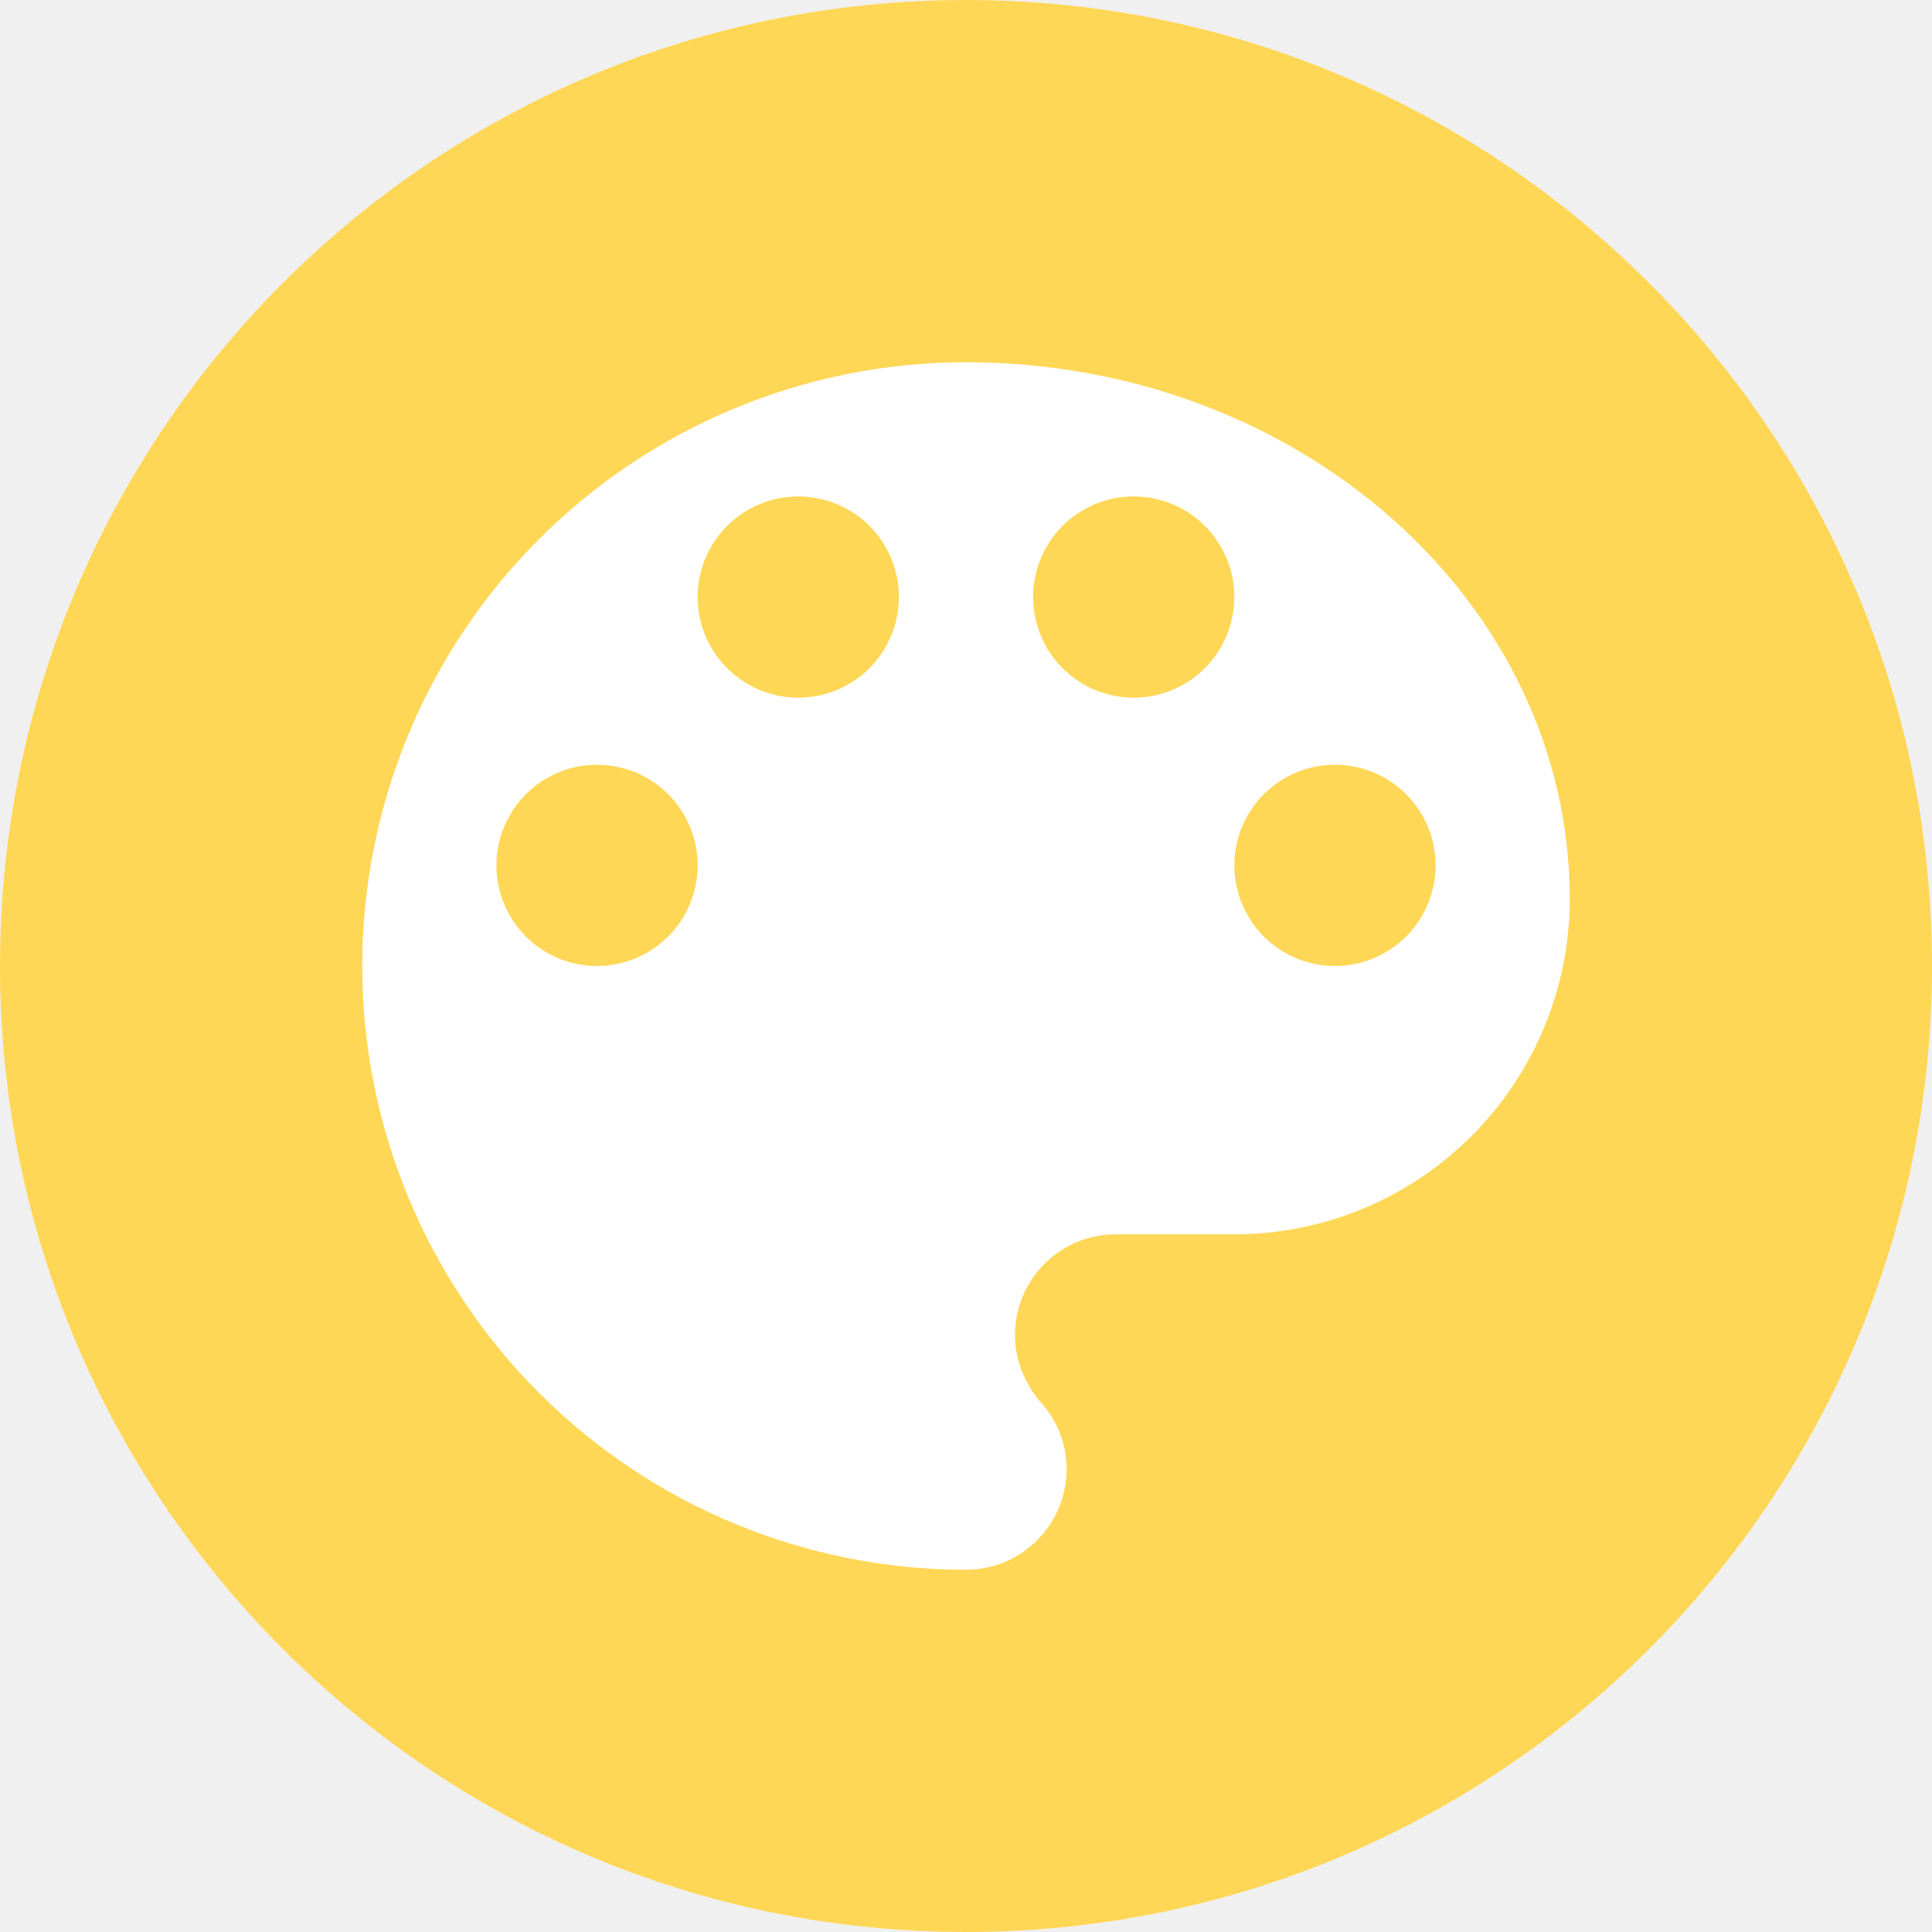
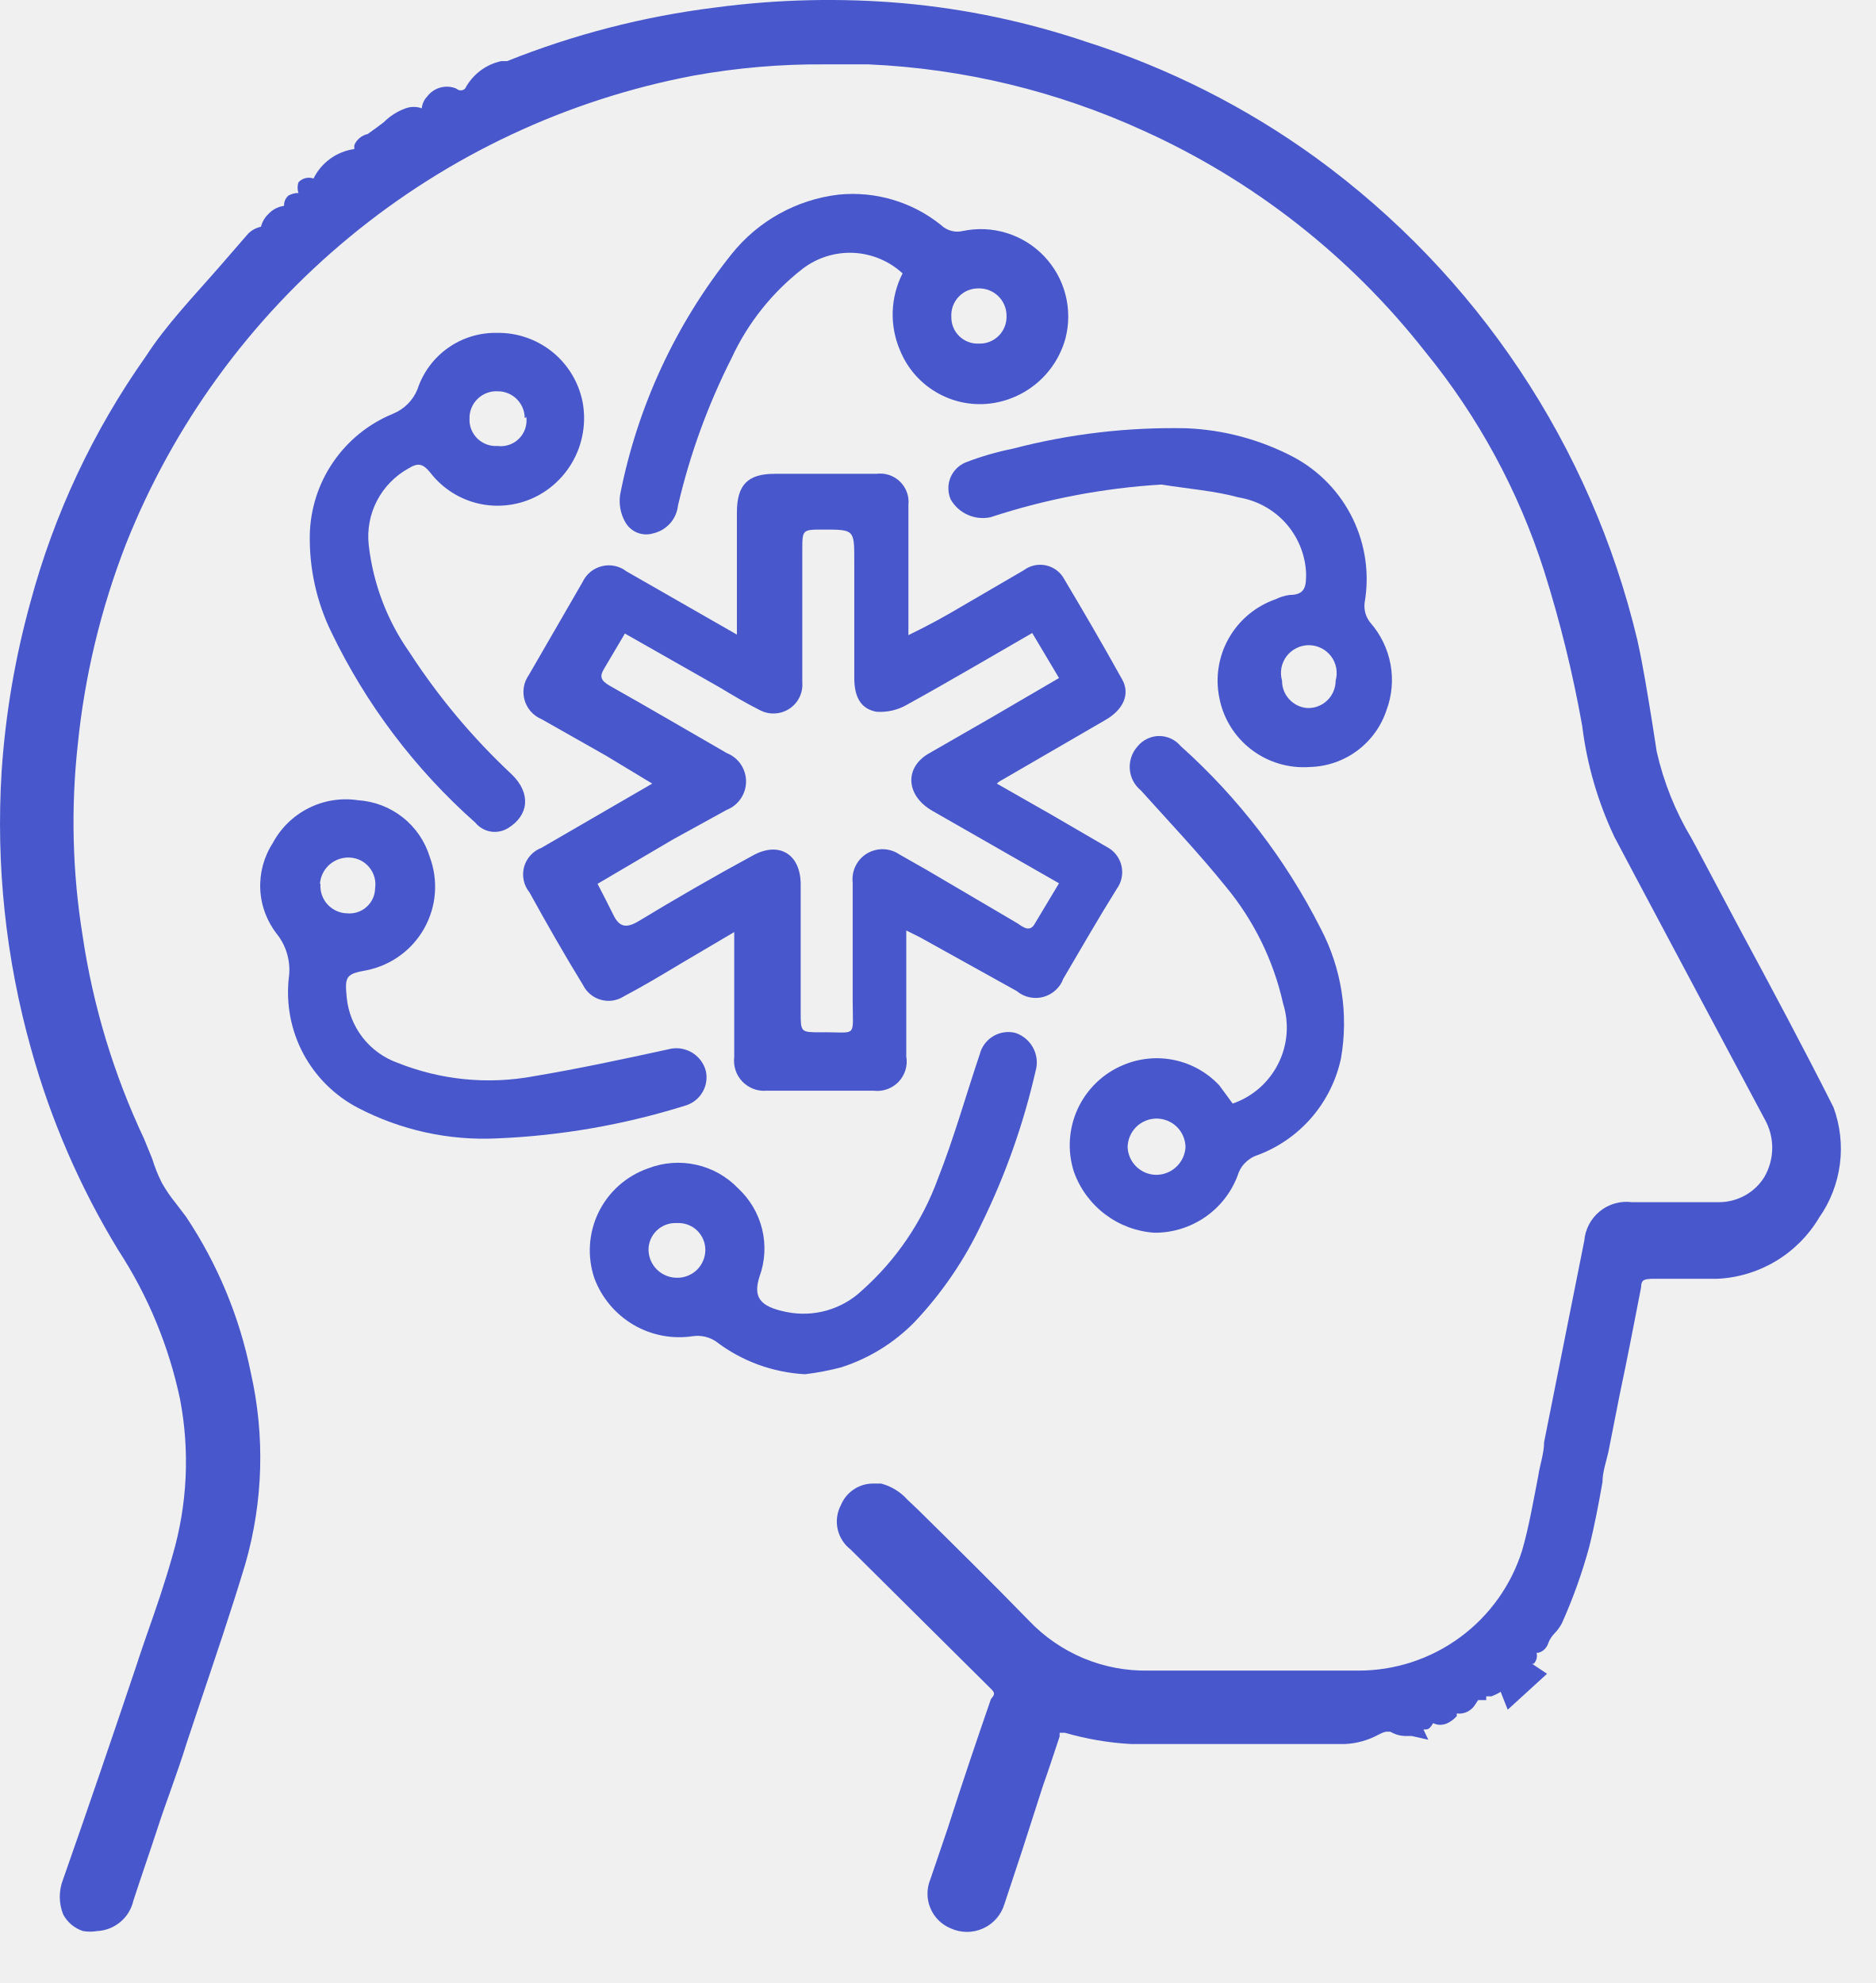
- <svg xmlns="http://www.w3.org/2000/svg" width="36" height="36" viewBox="0 0 36 36" fill="none">
-   <circle cx="18" cy="18" r="18" fill="#FFD756" />
-   <path d="M24.875 18C24.378 18 23.901 17.802 23.549 17.451C23.198 17.099 23 16.622 23 16.125C23 15.628 23.198 15.151 23.549 14.799C23.901 14.447 24.378 14.25 24.875 14.25C25.372 14.25 25.849 14.447 26.201 14.799C26.552 15.151 26.75 15.628 26.75 16.125C26.75 16.622 26.552 17.099 26.201 17.451C25.849 17.802 25.372 18 24.875 18ZM21.125 13C20.628 13 20.151 12.803 19.799 12.451C19.448 12.099 19.25 11.622 19.25 11.125C19.25 10.628 19.448 10.151 19.799 9.799C20.151 9.448 20.628 9.25 21.125 9.25C21.622 9.25 22.099 9.448 22.451 9.799C22.802 10.151 23 10.628 23 11.125C23 11.622 22.802 12.099 22.451 12.451C22.099 12.803 21.622 13 21.125 13ZM14.875 13C14.378 13 13.901 12.803 13.549 12.451C13.197 12.099 13 11.622 13 11.125C13 10.628 13.197 10.151 13.549 9.799C13.901 9.448 14.378 9.25 14.875 9.25C15.372 9.25 15.849 9.448 16.201 9.799C16.552 10.151 16.75 10.628 16.75 11.125C16.75 11.622 16.552 12.099 16.201 12.451C15.849 12.803 15.372 13 14.875 13ZM11.125 18C10.628 18 10.151 17.802 9.799 17.451C9.448 17.099 9.25 16.622 9.25 16.125C9.25 15.628 9.448 15.151 9.799 14.799C10.151 14.447 10.628 14.25 11.125 14.25C11.622 14.25 12.099 14.447 12.451 14.799C12.803 15.151 13 15.628 13 16.125C13 16.622 12.803 17.099 12.451 17.451C12.099 17.802 11.622 18 11.125 18ZM18 6.75C15.016 6.75 12.155 7.935 10.045 10.045C7.935 12.155 6.75 15.016 6.75 18C6.75 20.984 7.935 23.845 10.045 25.955C12.155 28.065 15.016 29.25 18 29.25C18.497 29.25 18.974 29.052 19.326 28.701C19.677 28.349 19.875 27.872 19.875 27.375C19.875 26.887 19.688 26.45 19.387 26.125C19.1 25.788 18.913 25.35 18.913 24.875C18.913 24.378 19.11 23.901 19.462 23.549C19.813 23.198 20.29 23 20.788 23H23C24.658 23 26.247 22.341 27.419 21.169C28.591 19.997 29.25 18.408 29.25 16.75C29.25 11.225 24.212 6.75 18 6.75Z" fill="white" />
+ <svg xmlns="http://www.w3.org/2000/svg" width="35" height="37" viewBox="0 0 35 37" fill="none">
+   <path d="M34.209 20.661C33.65 19.551 33.05 18.431 32.469 17.351L31.63 15.771L31.559 15.641C31.258 15.139 31.039 14.592 30.91 14.021L30.82 13.441C30.739 12.951 30.66 12.441 30.549 11.941C29.686 8.322 27.558 5.13 24.549 2.941C23.247 1.998 21.802 1.269 20.27 0.781C19.165 0.408 18.02 0.166 16.86 0.061C15.687 -0.042 14.506 -0.015 13.339 0.141C12.009 0.307 10.705 0.643 9.46 1.141H9.35C9.207 1.172 9.074 1.234 8.958 1.322C8.843 1.41 8.747 1.523 8.679 1.651C8.679 1.651 8.61 1.731 8.509 1.651C8.416 1.613 8.312 1.607 8.214 1.634C8.116 1.662 8.03 1.72 7.97 1.801C7.912 1.861 7.877 1.939 7.869 2.021C7.773 1.986 7.666 1.986 7.569 2.021C7.415 2.076 7.275 2.165 7.16 2.281L6.999 2.401L6.86 2.501C6.804 2.513 6.752 2.539 6.709 2.575C6.665 2.612 6.631 2.658 6.61 2.711V2.781C6.448 2.804 6.293 2.866 6.161 2.962C6.028 3.058 5.922 3.184 5.85 3.331C5.801 3.314 5.749 3.311 5.699 3.324C5.649 3.336 5.604 3.363 5.569 3.401C5.547 3.466 5.547 3.537 5.569 3.601C5.503 3.6 5.437 3.617 5.379 3.651C5.353 3.675 5.332 3.704 5.318 3.737C5.304 3.77 5.298 3.806 5.3 3.841C5.188 3.856 5.086 3.909 5.01 3.991C4.941 4.056 4.892 4.139 4.869 4.231C4.778 4.25 4.695 4.295 4.629 4.361L4.1 4.971C3.63 5.511 3.1 6.061 2.72 6.651C1.739 8.039 1.011 9.59 0.569 11.231C0.282 12.267 0.101 13.329 0.03 14.401C-0.078 16.143 0.108 17.891 0.58 19.571C0.946 20.894 1.495 22.159 2.21 23.331C2.762 24.178 3.152 25.121 3.36 26.111C3.544 27.079 3.496 28.076 3.22 29.021C3.08 29.521 2.909 30.021 2.739 30.501C2.679 30.681 2.61 30.871 2.55 31.061C2.1 32.401 1.639 33.751 1.179 35.061C1.094 35.273 1.094 35.51 1.179 35.721C1.258 35.869 1.39 35.98 1.55 36.031C1.636 36.046 1.723 36.046 1.809 36.031C1.97 36.024 2.123 35.964 2.246 35.861C2.369 35.758 2.454 35.618 2.489 35.461C2.639 35.001 2.8 34.541 2.95 34.081C3.099 33.621 3.31 33.081 3.48 32.531L3.7 31.871C3.999 30.981 4.31 30.071 4.58 29.171C4.911 28.012 4.946 26.788 4.679 25.611C4.47 24.572 4.059 23.583 3.47 22.701L3.28 22.451C3.183 22.332 3.096 22.205 3.02 22.071C2.947 21.926 2.887 21.776 2.84 21.621L2.689 21.251C2.122 20.048 1.734 18.767 1.54 17.451C1.351 16.277 1.321 15.083 1.45 13.901C1.579 12.616 1.882 11.355 2.35 10.151C3.236 7.92 4.671 5.949 6.522 4.422C8.374 2.894 10.581 1.858 12.94 1.411C13.745 1.266 14.561 1.195 15.38 1.201C15.649 1.201 15.919 1.201 16.2 1.201C17.977 1.279 19.722 1.7 21.34 2.441C23.396 3.371 25.197 4.785 26.59 6.561C27.58 7.773 28.333 9.161 28.809 10.651C29.108 11.598 29.346 12.564 29.52 13.541C29.608 14.259 29.811 14.958 30.119 15.611L30.5 16.331C31.29 17.821 32.099 19.331 32.919 20.871C33.015 21.037 33.066 21.225 33.066 21.416C33.066 21.608 33.015 21.795 32.919 21.961C32.829 22.107 32.702 22.227 32.551 22.309C32.4 22.391 32.231 22.433 32.059 22.431H32C31.61 22.431 31.23 22.431 30.84 22.431H30.45C30.343 22.417 30.235 22.425 30.132 22.454C30.029 22.483 29.933 22.533 29.85 22.6C29.767 22.668 29.698 22.751 29.648 22.846C29.598 22.941 29.568 23.045 29.559 23.151L28.809 26.911C28.809 27.121 28.73 27.331 28.7 27.541C28.61 28.001 28.529 28.481 28.399 28.931C28.195 29.58 27.79 30.147 27.241 30.55C26.693 30.953 26.03 31.171 25.349 31.171H21.43C21.014 31.179 20.601 31.101 20.217 30.941C19.833 30.78 19.486 30.542 19.2 30.241C18.52 29.541 17.809 28.841 17.13 28.171L16.93 27.981C16.799 27.835 16.629 27.731 16.439 27.681H16.27C16.145 27.685 16.023 27.725 15.921 27.796C15.818 27.867 15.738 27.966 15.69 28.081C15.617 28.219 15.595 28.377 15.628 28.529C15.661 28.681 15.747 28.816 15.87 28.911L18.489 31.511C18.559 31.581 18.57 31.611 18.489 31.701C18.209 32.511 17.939 33.311 17.68 34.121L17.36 35.061C17.324 35.147 17.305 35.238 17.305 35.331C17.304 35.423 17.322 35.515 17.358 35.6C17.393 35.686 17.445 35.764 17.51 35.829C17.576 35.894 17.654 35.946 17.739 35.981C17.834 36.024 17.936 36.046 18.04 36.047C18.144 36.047 18.247 36.025 18.341 35.982C18.436 35.94 18.52 35.878 18.589 35.8C18.658 35.722 18.709 35.63 18.739 35.531L19.07 34.531L19.459 33.321C19.57 33.011 19.669 32.701 19.77 32.401C19.77 32.341 19.77 32.331 19.77 32.331H19.869C20.27 32.447 20.683 32.518 21.099 32.541C22.439 32.541 23.77 32.541 25.099 32.541C25.32 32.53 25.536 32.468 25.73 32.361C25.771 32.339 25.814 32.322 25.86 32.311C25.86 32.311 25.86 32.311 25.939 32.311C26.018 32.358 26.108 32.386 26.2 32.391H26.34L26.649 32.461L26.559 32.271C26.64 32.271 26.669 32.271 26.739 32.151C26.899 32.231 27.059 32.151 27.18 32.021V31.971C27.245 31.98 27.313 31.969 27.373 31.941C27.433 31.912 27.484 31.867 27.52 31.811L27.579 31.721H27.73V31.651H27.829C28.07 31.551 28.149 31.491 28.079 31.221C28.066 31.179 28.066 31.134 28.079 31.091V31.041H28.14C28.14 31.041 28.2 31.041 28.22 31.041C28.48 31.111 28.57 31.041 28.619 31.041C28.643 31.015 28.661 30.982 28.669 30.948C28.678 30.913 28.678 30.876 28.669 30.841C28.759 30.841 28.86 30.761 28.89 30.651C28.915 30.588 28.953 30.53 29 30.481C29.055 30.425 29.102 30.361 29.14 30.291C29.346 29.832 29.517 29.357 29.649 28.871C29.75 28.471 29.829 28.051 29.899 27.651C29.899 27.461 29.97 27.271 30.009 27.091L30.22 26.021C30.36 25.361 30.489 24.691 30.619 24.021C30.619 23.871 30.689 23.871 30.799 23.861C31.149 23.861 31.509 23.861 31.86 23.861H32.029C32.417 23.845 32.795 23.732 33.129 23.533C33.462 23.334 33.741 23.055 33.94 22.721C34.148 22.425 34.281 22.083 34.328 21.724C34.375 21.366 34.334 21.001 34.209 20.661Z" fill="#4858CC" />
+   <path fill-rule="evenodd" clip-rule="evenodd" d="M21.67 9.041C20.584 9.107 19.512 9.312 18.48 9.651C18.337 9.681 18.189 9.665 18.056 9.606C17.923 9.547 17.812 9.447 17.739 9.321C17.711 9.258 17.696 9.19 17.695 9.121C17.693 9.052 17.705 8.984 17.73 8.92C17.755 8.855 17.793 8.797 17.841 8.747C17.889 8.698 17.946 8.658 18.009 8.631C18.298 8.519 18.596 8.432 18.9 8.371C19.957 8.095 21.047 7.967 22.14 7.991C22.838 8.02 23.521 8.205 24.14 8.531C24.618 8.788 25.003 9.189 25.24 9.678C25.477 10.166 25.554 10.716 25.46 11.251C25.453 11.317 25.459 11.384 25.477 11.447C25.496 11.511 25.528 11.57 25.57 11.621C25.762 11.841 25.891 12.108 25.944 12.395C25.997 12.682 25.971 12.977 25.869 13.251C25.769 13.553 25.578 13.817 25.322 14.007C25.066 14.197 24.758 14.303 24.439 14.311C24.049 14.34 23.661 14.225 23.349 13.987C23.038 13.75 22.824 13.406 22.75 13.021C22.672 12.639 22.736 12.242 22.929 11.904C23.122 11.566 23.432 11.309 23.8 11.181C23.881 11.141 23.969 11.114 24.059 11.101C24.36 11.101 24.369 10.931 24.369 10.701C24.355 10.355 24.222 10.025 23.993 9.766C23.763 9.508 23.451 9.336 23.11 9.281C22.68 9.161 22.17 9.121 21.67 9.041ZM24.39 13.211C24.458 13.214 24.527 13.203 24.591 13.178C24.655 13.154 24.714 13.117 24.763 13.069C24.813 13.021 24.852 12.964 24.879 12.901C24.906 12.838 24.92 12.77 24.92 12.701C24.942 12.624 24.945 12.542 24.931 12.463C24.916 12.384 24.883 12.309 24.835 12.245C24.786 12.181 24.724 12.129 24.651 12.093C24.579 12.057 24.5 12.038 24.42 12.038C24.339 12.038 24.26 12.057 24.188 12.093C24.116 12.129 24.053 12.181 24.004 12.245C23.956 12.309 23.923 12.384 23.908 12.463C23.894 12.542 23.898 12.624 23.92 12.701C23.919 12.83 23.967 12.954 24.055 13.048C24.142 13.143 24.261 13.201 24.39 13.211Z" fill="#4858CC" />
+   <path fill-rule="evenodd" clip-rule="evenodd" d="M15.02 25.641C14.418 25.609 13.839 25.397 13.36 25.031C13.234 24.945 13.081 24.91 12.93 24.931C12.546 24.99 12.153 24.915 11.818 24.718C11.483 24.521 11.226 24.215 11.09 23.851C10.953 23.447 10.981 23.004 11.168 22.62C11.355 22.236 11.687 21.942 12.09 21.801C12.375 21.69 12.687 21.666 12.986 21.732C13.285 21.797 13.558 21.95 13.77 22.171C13.992 22.376 14.149 22.642 14.22 22.936C14.291 23.229 14.274 23.538 14.17 23.821C14.05 24.201 14.17 24.381 14.68 24.481C14.928 24.531 15.185 24.52 15.428 24.451C15.672 24.381 15.895 24.255 16.08 24.081C16.719 23.513 17.207 22.795 17.5 21.991C17.8 21.231 18.02 20.441 18.28 19.671C18.315 19.531 18.404 19.411 18.528 19.336C18.651 19.261 18.799 19.238 18.94 19.271C19.085 19.317 19.206 19.419 19.277 19.553C19.349 19.688 19.364 19.845 19.32 19.991C19.096 20.97 18.761 21.919 18.32 22.821C18.002 23.502 17.576 24.126 17.06 24.671C16.681 25.057 16.215 25.345 15.7 25.511C15.476 25.57 15.249 25.614 15.02 25.641ZM12.63 23.841C12.698 23.843 12.766 23.83 12.83 23.805C12.893 23.78 12.951 23.743 13.001 23.696C13.05 23.649 13.089 23.592 13.116 23.529C13.144 23.467 13.159 23.4 13.16 23.331C13.161 23.262 13.149 23.194 13.122 23.13C13.096 23.066 13.056 23.008 13.007 22.96C12.957 22.912 12.898 22.875 12.833 22.851C12.768 22.827 12.699 22.817 12.63 22.821C12.561 22.817 12.492 22.827 12.427 22.851C12.362 22.875 12.303 22.912 12.253 22.96C12.203 23.008 12.164 23.066 12.137 23.13C12.111 23.194 12.098 23.262 12.1 23.331C12.105 23.468 12.163 23.598 12.262 23.693C12.361 23.788 12.493 23.841 12.63 23.841Z" fill="#4858CC" />
+   <path fill-rule="evenodd" clip-rule="evenodd" d="M9.27 6.211C9.645 6.204 10.012 6.33 10.304 6.565C10.597 6.801 10.797 7.133 10.87 7.501C10.934 7.844 10.887 8.199 10.736 8.514C10.585 8.829 10.338 9.087 10.03 9.251C9.699 9.426 9.317 9.479 8.951 9.401C8.585 9.322 8.259 9.117 8.03 8.821C7.9 8.661 7.81 8.621 7.62 8.741C7.369 8.88 7.165 9.09 7.033 9.344C6.901 9.599 6.848 9.886 6.88 10.171C6.962 10.891 7.223 11.579 7.64 12.171C8.181 13.006 8.823 13.772 9.55 14.451C9.91 14.801 9.87 15.211 9.48 15.451C9.383 15.511 9.268 15.534 9.156 15.516C9.044 15.497 8.942 15.439 8.87 15.351C7.746 14.355 6.831 13.145 6.18 11.791C5.908 11.231 5.771 10.614 5.78 9.991C5.788 9.503 5.939 9.027 6.215 8.624C6.49 8.221 6.878 7.907 7.33 7.721C7.433 7.679 7.528 7.617 7.607 7.538C7.686 7.459 7.748 7.365 7.79 7.261C7.892 6.951 8.091 6.682 8.357 6.493C8.623 6.304 8.943 6.205 9.27 6.211ZM9.79 7.801C9.79 7.669 9.737 7.542 9.643 7.448C9.549 7.354 9.422 7.301 9.29 7.301C9.221 7.297 9.152 7.307 9.087 7.331C9.022 7.355 8.963 7.392 8.913 7.44C8.863 7.488 8.824 7.546 8.797 7.61C8.771 7.674 8.758 7.742 8.76 7.811C8.757 7.88 8.768 7.948 8.793 8.012C8.819 8.076 8.857 8.134 8.906 8.182C8.955 8.23 9.014 8.267 9.078 8.291C9.142 8.315 9.211 8.326 9.28 8.321C9.353 8.331 9.427 8.324 9.498 8.3C9.568 8.277 9.631 8.237 9.683 8.185C9.736 8.133 9.775 8.069 9.799 7.999C9.822 7.929 9.83 7.855 9.82 7.781L9.79 7.801Z" fill="#4858CC" />
+   <path fill-rule="evenodd" clip-rule="evenodd" d="M16.84 5.101C16.59 4.87 16.266 4.735 15.926 4.718C15.586 4.702 15.251 4.806 14.98 5.011C14.409 5.454 13.953 6.026 13.65 6.681C13.208 7.555 12.872 8.478 12.65 9.431C12.637 9.555 12.585 9.672 12.503 9.765C12.42 9.858 12.311 9.923 12.19 9.951C12.09 9.982 11.982 9.977 11.885 9.937C11.789 9.897 11.709 9.824 11.66 9.731C11.576 9.579 11.545 9.403 11.57 9.231C11.892 7.589 12.605 6.049 13.65 4.741C14.144 4.122 14.863 3.723 15.65 3.631C16.337 3.563 17.023 3.768 17.56 4.201C17.612 4.251 17.676 4.287 17.746 4.306C17.816 4.326 17.889 4.327 17.96 4.311C18.232 4.253 18.513 4.265 18.779 4.347C19.044 4.428 19.285 4.576 19.477 4.776C19.669 4.977 19.808 5.223 19.878 5.492C19.948 5.76 19.949 6.042 19.88 6.311C19.792 6.633 19.61 6.922 19.357 7.139C19.104 7.356 18.791 7.493 18.46 7.531C18.111 7.57 17.758 7.493 17.457 7.312C17.155 7.132 16.921 6.857 16.79 6.531C16.693 6.304 16.648 6.058 16.656 5.811C16.665 5.564 16.727 5.322 16.84 5.101ZM18.78 5.901C18.781 5.833 18.769 5.764 18.743 5.701C18.718 5.637 18.679 5.579 18.631 5.531C18.582 5.482 18.524 5.444 18.46 5.418C18.397 5.392 18.329 5.38 18.26 5.381C18.191 5.38 18.122 5.393 18.058 5.419C17.994 5.445 17.937 5.485 17.889 5.535C17.841 5.584 17.804 5.644 17.78 5.708C17.756 5.773 17.746 5.842 17.75 5.911C17.748 5.978 17.761 6.045 17.786 6.107C17.811 6.169 17.849 6.225 17.897 6.272C17.945 6.318 18.001 6.355 18.064 6.379C18.126 6.403 18.193 6.414 18.26 6.411C18.328 6.414 18.396 6.403 18.46 6.378C18.523 6.354 18.581 6.316 18.63 6.269C18.679 6.221 18.717 6.164 18.743 6.1C18.769 6.037 18.781 5.97 18.78 5.901Z" fill="#4858CC" />
+   <path fill-rule="evenodd" clip-rule="evenodd" d="M9.269 21.241C8.371 21.284 7.477 21.087 6.679 20.671C6.244 20.444 5.888 20.09 5.657 19.657C5.427 19.223 5.334 18.729 5.389 18.241C5.409 18.099 5.399 17.953 5.361 17.814C5.324 17.675 5.258 17.545 5.169 17.431C4.98 17.192 4.87 16.899 4.856 16.594C4.842 16.289 4.923 15.988 5.089 15.731C5.239 15.45 5.472 15.222 5.757 15.079C6.042 14.935 6.364 14.884 6.679 14.931C6.984 14.951 7.276 15.062 7.515 15.252C7.755 15.441 7.93 15.699 8.019 15.991C8.099 16.206 8.131 16.436 8.114 16.664C8.097 16.893 8.03 17.115 7.919 17.315C7.808 17.515 7.655 17.69 7.47 17.825C7.286 17.961 7.074 18.055 6.849 18.102C6.459 18.172 6.429 18.212 6.469 18.611C6.495 18.884 6.599 19.144 6.767 19.36C6.935 19.576 7.161 19.739 7.419 19.831C8.225 20.153 9.106 20.24 9.959 20.081C10.789 19.942 11.629 19.762 12.459 19.581C12.532 19.56 12.609 19.554 12.684 19.562C12.759 19.571 12.832 19.595 12.899 19.632C12.965 19.669 13.023 19.72 13.069 19.779C13.116 19.84 13.15 19.908 13.169 19.981C13.199 20.114 13.178 20.252 13.112 20.37C13.046 20.488 12.938 20.578 12.809 20.622C11.662 20.983 10.472 21.192 9.269 21.241ZM5.979 16.491C5.974 16.56 5.982 16.629 6.004 16.694C6.026 16.759 6.061 16.82 6.107 16.871C6.153 16.922 6.209 16.964 6.271 16.993C6.333 17.023 6.401 17.039 6.469 17.041C6.536 17.048 6.603 17.041 6.666 17.021C6.73 17.001 6.788 16.968 6.838 16.923C6.888 16.879 6.928 16.825 6.956 16.764C6.984 16.704 6.998 16.638 6.999 16.572C7.009 16.503 7.005 16.433 6.986 16.366C6.967 16.299 6.934 16.236 6.89 16.183C6.846 16.129 6.791 16.085 6.729 16.054C6.667 16.023 6.599 16.005 6.529 16.001C6.39 15.993 6.254 16.04 6.149 16.131C6.044 16.223 5.98 16.352 5.969 16.491H5.979Z" fill="#4858CC" />
+   <path fill-rule="evenodd" clip-rule="evenodd" d="M22.999 20.591C23.369 20.464 23.674 20.196 23.849 19.847C24.025 19.498 24.057 19.094 23.939 18.721C23.76 17.92 23.393 17.173 22.869 16.541C22.369 15.921 21.819 15.341 21.289 14.751C21.229 14.702 21.179 14.641 21.142 14.572C21.106 14.503 21.085 14.427 21.079 14.349C21.074 14.272 21.084 14.193 21.11 14.12C21.136 14.046 21.176 13.978 21.229 13.921C21.278 13.862 21.339 13.815 21.408 13.783C21.477 13.75 21.553 13.733 21.629 13.733C21.706 13.733 21.781 13.75 21.85 13.783C21.919 13.815 21.98 13.862 22.029 13.921C23.103 14.882 23.988 16.035 24.639 17.321C25.032 18.067 25.165 18.922 25.019 19.751C24.932 20.157 24.744 20.534 24.474 20.849C24.203 21.163 23.858 21.405 23.469 21.551C23.378 21.579 23.296 21.63 23.23 21.698C23.163 21.766 23.115 21.85 23.089 21.941C22.969 22.255 22.757 22.524 22.48 22.713C22.203 22.902 21.875 23.003 21.539 23.001C21.206 22.979 20.888 22.86 20.621 22.659C20.355 22.458 20.153 22.185 20.039 21.871C19.912 21.483 19.937 21.062 20.107 20.691C20.278 20.32 20.582 20.027 20.959 19.871C21.261 19.744 21.594 19.712 21.914 19.78C22.234 19.848 22.525 20.012 22.749 20.251L22.999 20.591ZM21.579 21.921C21.717 21.919 21.848 21.866 21.948 21.771C22.048 21.677 22.109 21.548 22.119 21.411C22.119 21.268 22.062 21.131 21.961 21.029C21.86 20.928 21.722 20.871 21.579 20.871C21.436 20.871 21.299 20.928 21.197 21.029C21.096 21.131 21.039 21.268 21.039 21.411C21.047 21.549 21.107 21.679 21.208 21.774C21.308 21.869 21.441 21.921 21.579 21.921Z" fill="#4858CC" />
+   <path fill-rule="evenodd" clip-rule="evenodd" d="M28.1 31.141L28.19 31.081L28.46 31.261L28.23 31.471L28.1 31.141Z" fill="#4858CC" stroke="#4858CC" stroke-width="0.5" stroke-miterlimit="10" />
+   <path fill-rule="evenodd" clip-rule="evenodd" d="M20.699 15.831L19.599 15.191L18.599 14.621C18.629 14.592 18.662 14.569 18.699 14.551L20.629 13.431C20.959 13.241 21.089 12.951 20.939 12.681C20.589 12.051 20.229 11.431 19.859 10.811C19.825 10.745 19.777 10.688 19.718 10.643C19.659 10.598 19.591 10.566 19.519 10.55C19.447 10.534 19.372 10.533 19.299 10.549C19.227 10.565 19.159 10.596 19.099 10.641L17.949 11.311C17.649 11.491 17.339 11.661 16.949 11.851V11.501C16.949 10.811 16.949 10.111 16.949 9.421C16.958 9.341 16.948 9.26 16.92 9.184C16.893 9.109 16.848 9.041 16.791 8.985C16.733 8.929 16.663 8.887 16.587 8.862C16.51 8.837 16.429 8.83 16.349 8.841H14.449C13.949 8.841 13.749 9.051 13.749 9.561C13.749 10.071 13.749 10.861 13.749 11.511C13.749 11.601 13.749 11.691 13.749 11.841L11.689 10.661C11.625 10.611 11.551 10.577 11.471 10.56C11.392 10.543 11.31 10.544 11.231 10.564C11.152 10.583 11.079 10.62 11.016 10.671C10.954 10.723 10.903 10.787 10.869 10.861L9.869 12.591C9.821 12.659 9.788 12.736 9.774 12.818C9.76 12.9 9.765 12.984 9.788 13.064C9.811 13.144 9.852 13.218 9.908 13.28C9.963 13.341 10.032 13.389 10.109 13.421L11.309 14.101L12.169 14.621L10.099 15.821C10.021 15.851 9.951 15.899 9.895 15.962C9.839 16.024 9.799 16.099 9.777 16.18C9.756 16.261 9.754 16.346 9.772 16.428C9.789 16.51 9.826 16.586 9.879 16.651C10.199 17.231 10.529 17.811 10.879 18.381C10.912 18.448 10.959 18.506 11.017 18.554C11.074 18.601 11.141 18.636 11.213 18.655C11.284 18.675 11.359 18.68 11.433 18.669C11.506 18.657 11.577 18.631 11.639 18.591C11.999 18.401 12.349 18.191 12.699 17.981L13.699 17.391C13.699 17.541 13.699 17.631 13.699 17.721C13.699 18.401 13.699 19.081 13.699 19.721C13.689 19.804 13.697 19.888 13.723 19.967C13.748 20.046 13.792 20.119 13.849 20.179C13.907 20.239 13.977 20.286 14.055 20.316C14.133 20.346 14.216 20.358 14.299 20.351C14.966 20.351 15.633 20.351 16.299 20.351C16.385 20.362 16.471 20.352 16.552 20.323C16.633 20.294 16.706 20.247 16.766 20.185C16.825 20.122 16.869 20.047 16.894 19.965C16.919 19.883 16.924 19.796 16.909 19.711V17.361L17.169 17.491L18.969 18.491C19.037 18.548 19.117 18.588 19.203 18.607C19.289 18.626 19.379 18.625 19.464 18.602C19.549 18.579 19.628 18.537 19.693 18.477C19.759 18.418 19.809 18.344 19.839 18.261C20.169 17.701 20.489 17.141 20.839 16.581C20.881 16.523 20.91 16.457 20.925 16.388C20.941 16.318 20.942 16.246 20.929 16.176C20.916 16.106 20.889 16.04 20.849 15.98C20.81 15.921 20.759 15.87 20.699 15.831ZM19.309 17.231C19.219 17.401 19.089 17.301 18.989 17.231L17.289 16.231L16.779 15.941C16.691 15.881 16.586 15.848 16.479 15.845C16.372 15.842 16.266 15.871 16.174 15.926C16.082 15.982 16.009 16.063 15.962 16.16C15.915 16.256 15.897 16.364 15.909 16.471C15.909 17.201 15.909 17.931 15.909 18.661C15.909 19.391 16.009 19.251 15.309 19.261C14.939 19.261 14.939 19.261 14.939 18.881V16.501C14.939 15.941 14.539 15.691 14.049 15.961C13.329 16.351 12.619 16.761 11.909 17.191C11.689 17.321 11.559 17.301 11.449 17.081C11.339 16.861 11.259 16.701 11.149 16.491L12.559 15.661L13.559 15.111C13.666 15.069 13.757 14.996 13.821 14.901C13.885 14.807 13.92 14.695 13.92 14.581C13.92 14.467 13.885 14.355 13.821 14.26C13.757 14.166 13.666 14.093 13.559 14.051C12.829 13.631 12.099 13.201 11.369 12.791C11.219 12.701 11.179 12.631 11.269 12.481L11.659 11.821L13.419 12.821C13.669 12.971 13.919 13.121 14.179 13.251C14.265 13.296 14.361 13.317 14.457 13.312C14.554 13.308 14.647 13.277 14.728 13.224C14.809 13.171 14.874 13.097 14.916 13.011C14.959 12.924 14.977 12.827 14.969 12.731C14.969 11.911 14.969 11.091 14.969 10.271C14.969 9.881 14.969 9.881 15.359 9.881C15.939 9.881 15.939 9.881 15.939 10.461C15.939 11.191 15.939 11.921 15.939 12.651C15.939 13.001 16.059 13.231 16.359 13.281C16.555 13.293 16.75 13.248 16.919 13.151C17.699 12.721 18.459 12.271 19.259 11.811L19.759 12.651L18.509 13.381L17.309 14.071C16.869 14.341 16.909 14.851 17.399 15.131L19.759 16.481L19.309 17.231Z" fill="#4858CC" />
</svg>
